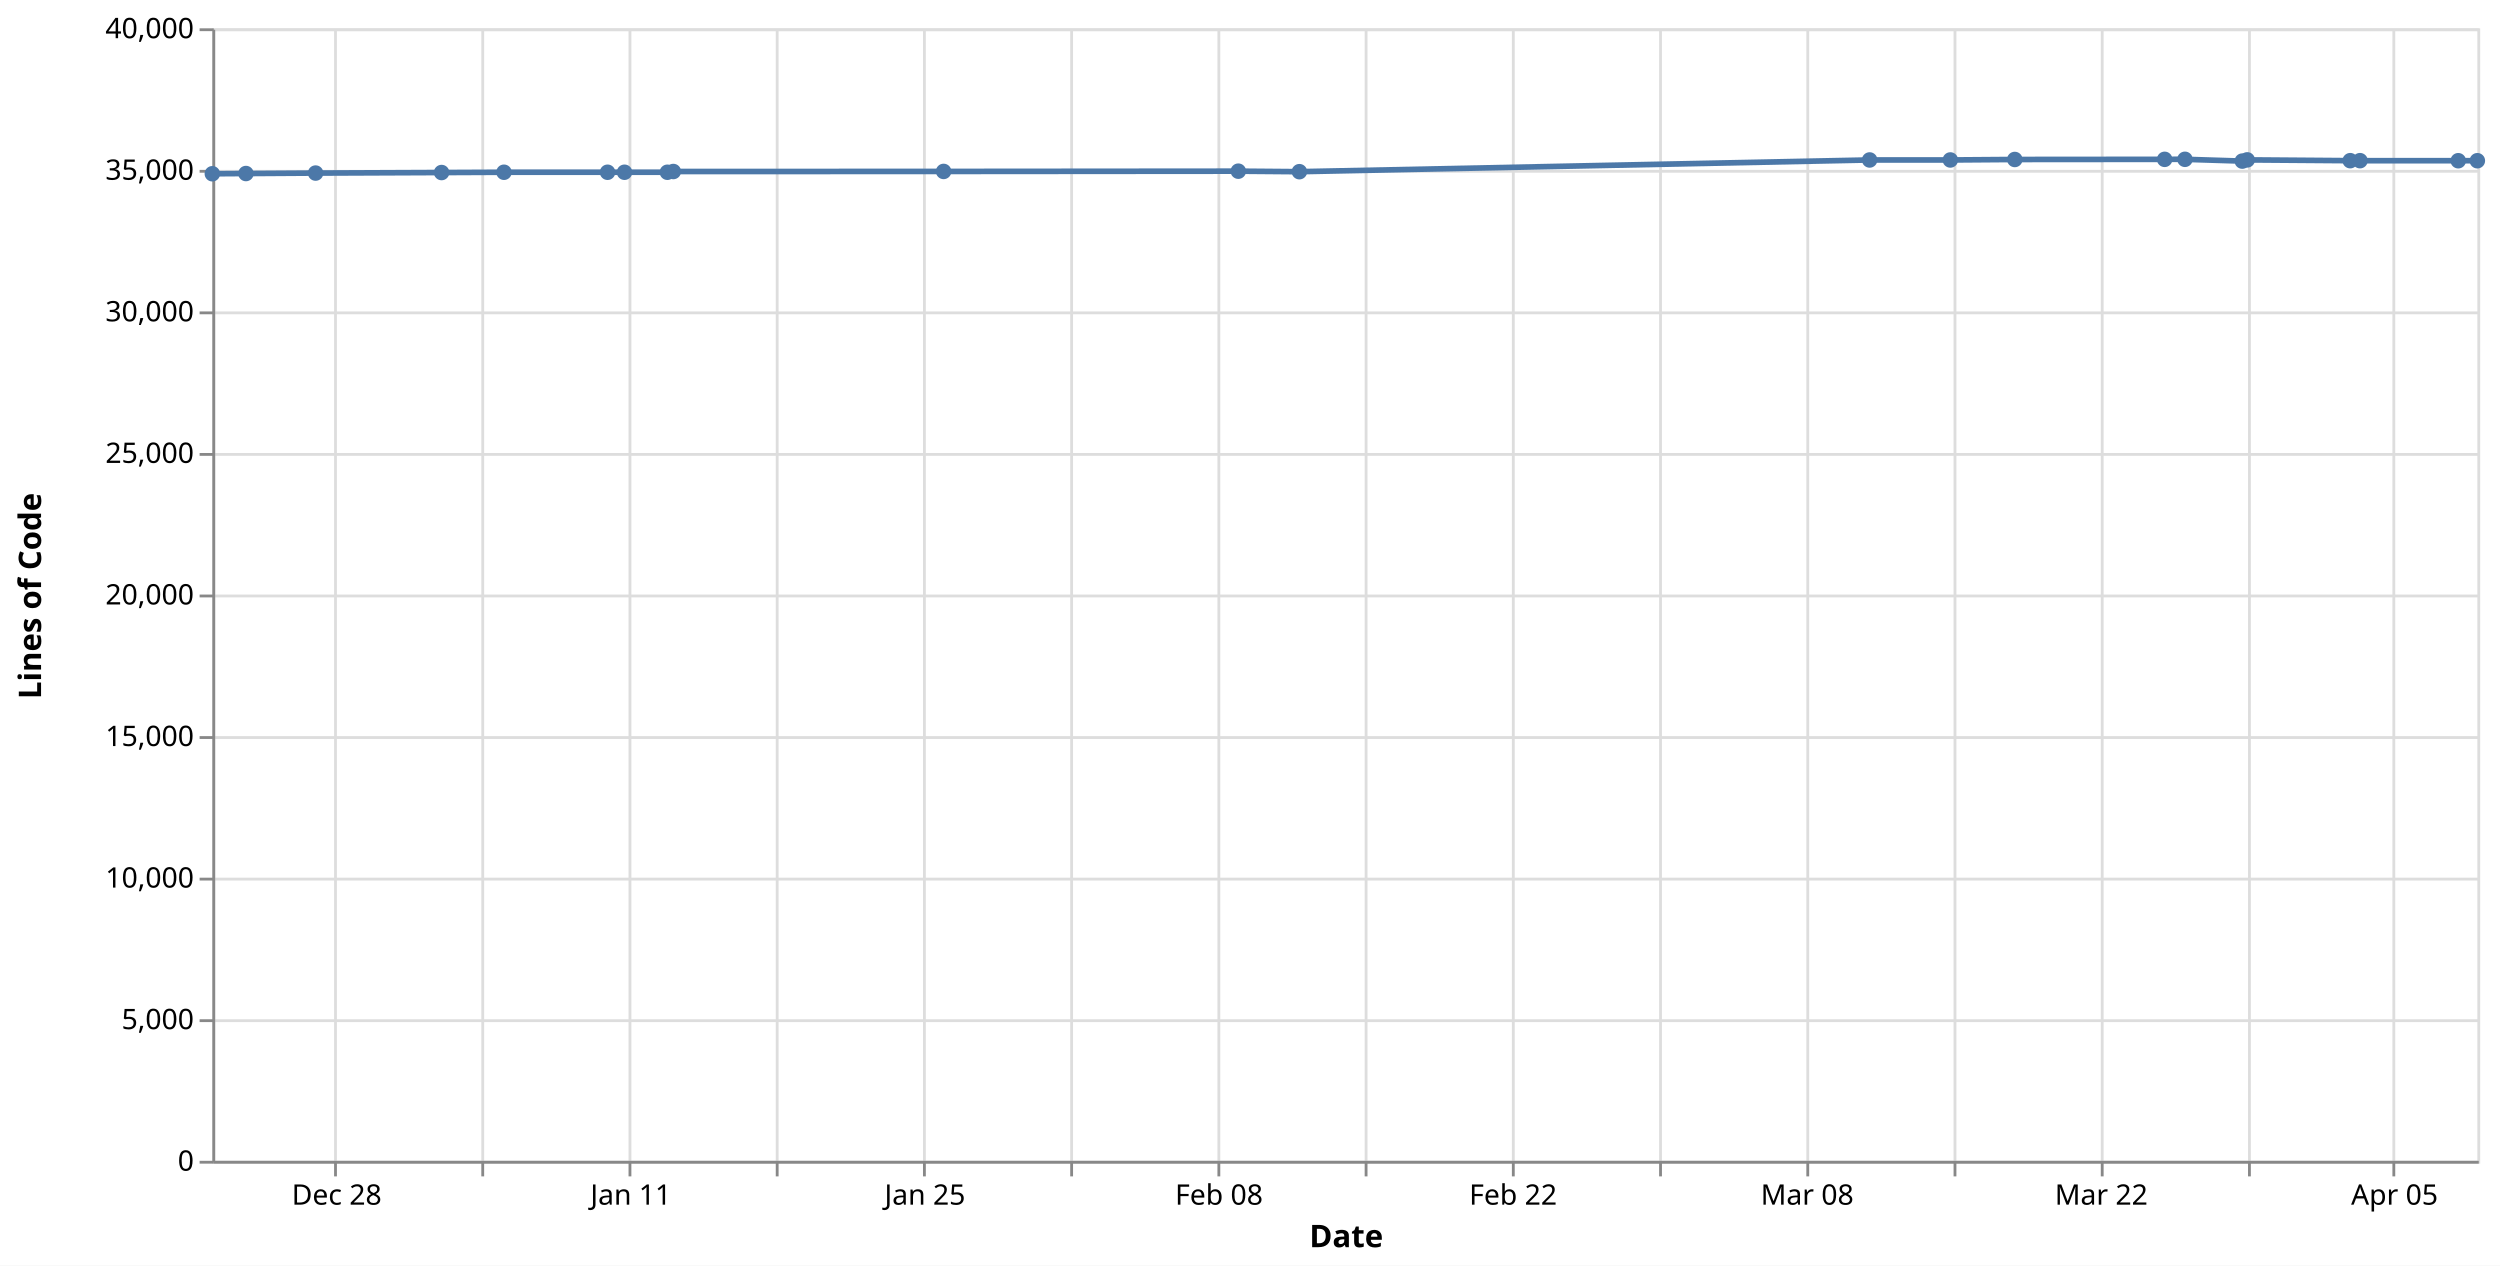
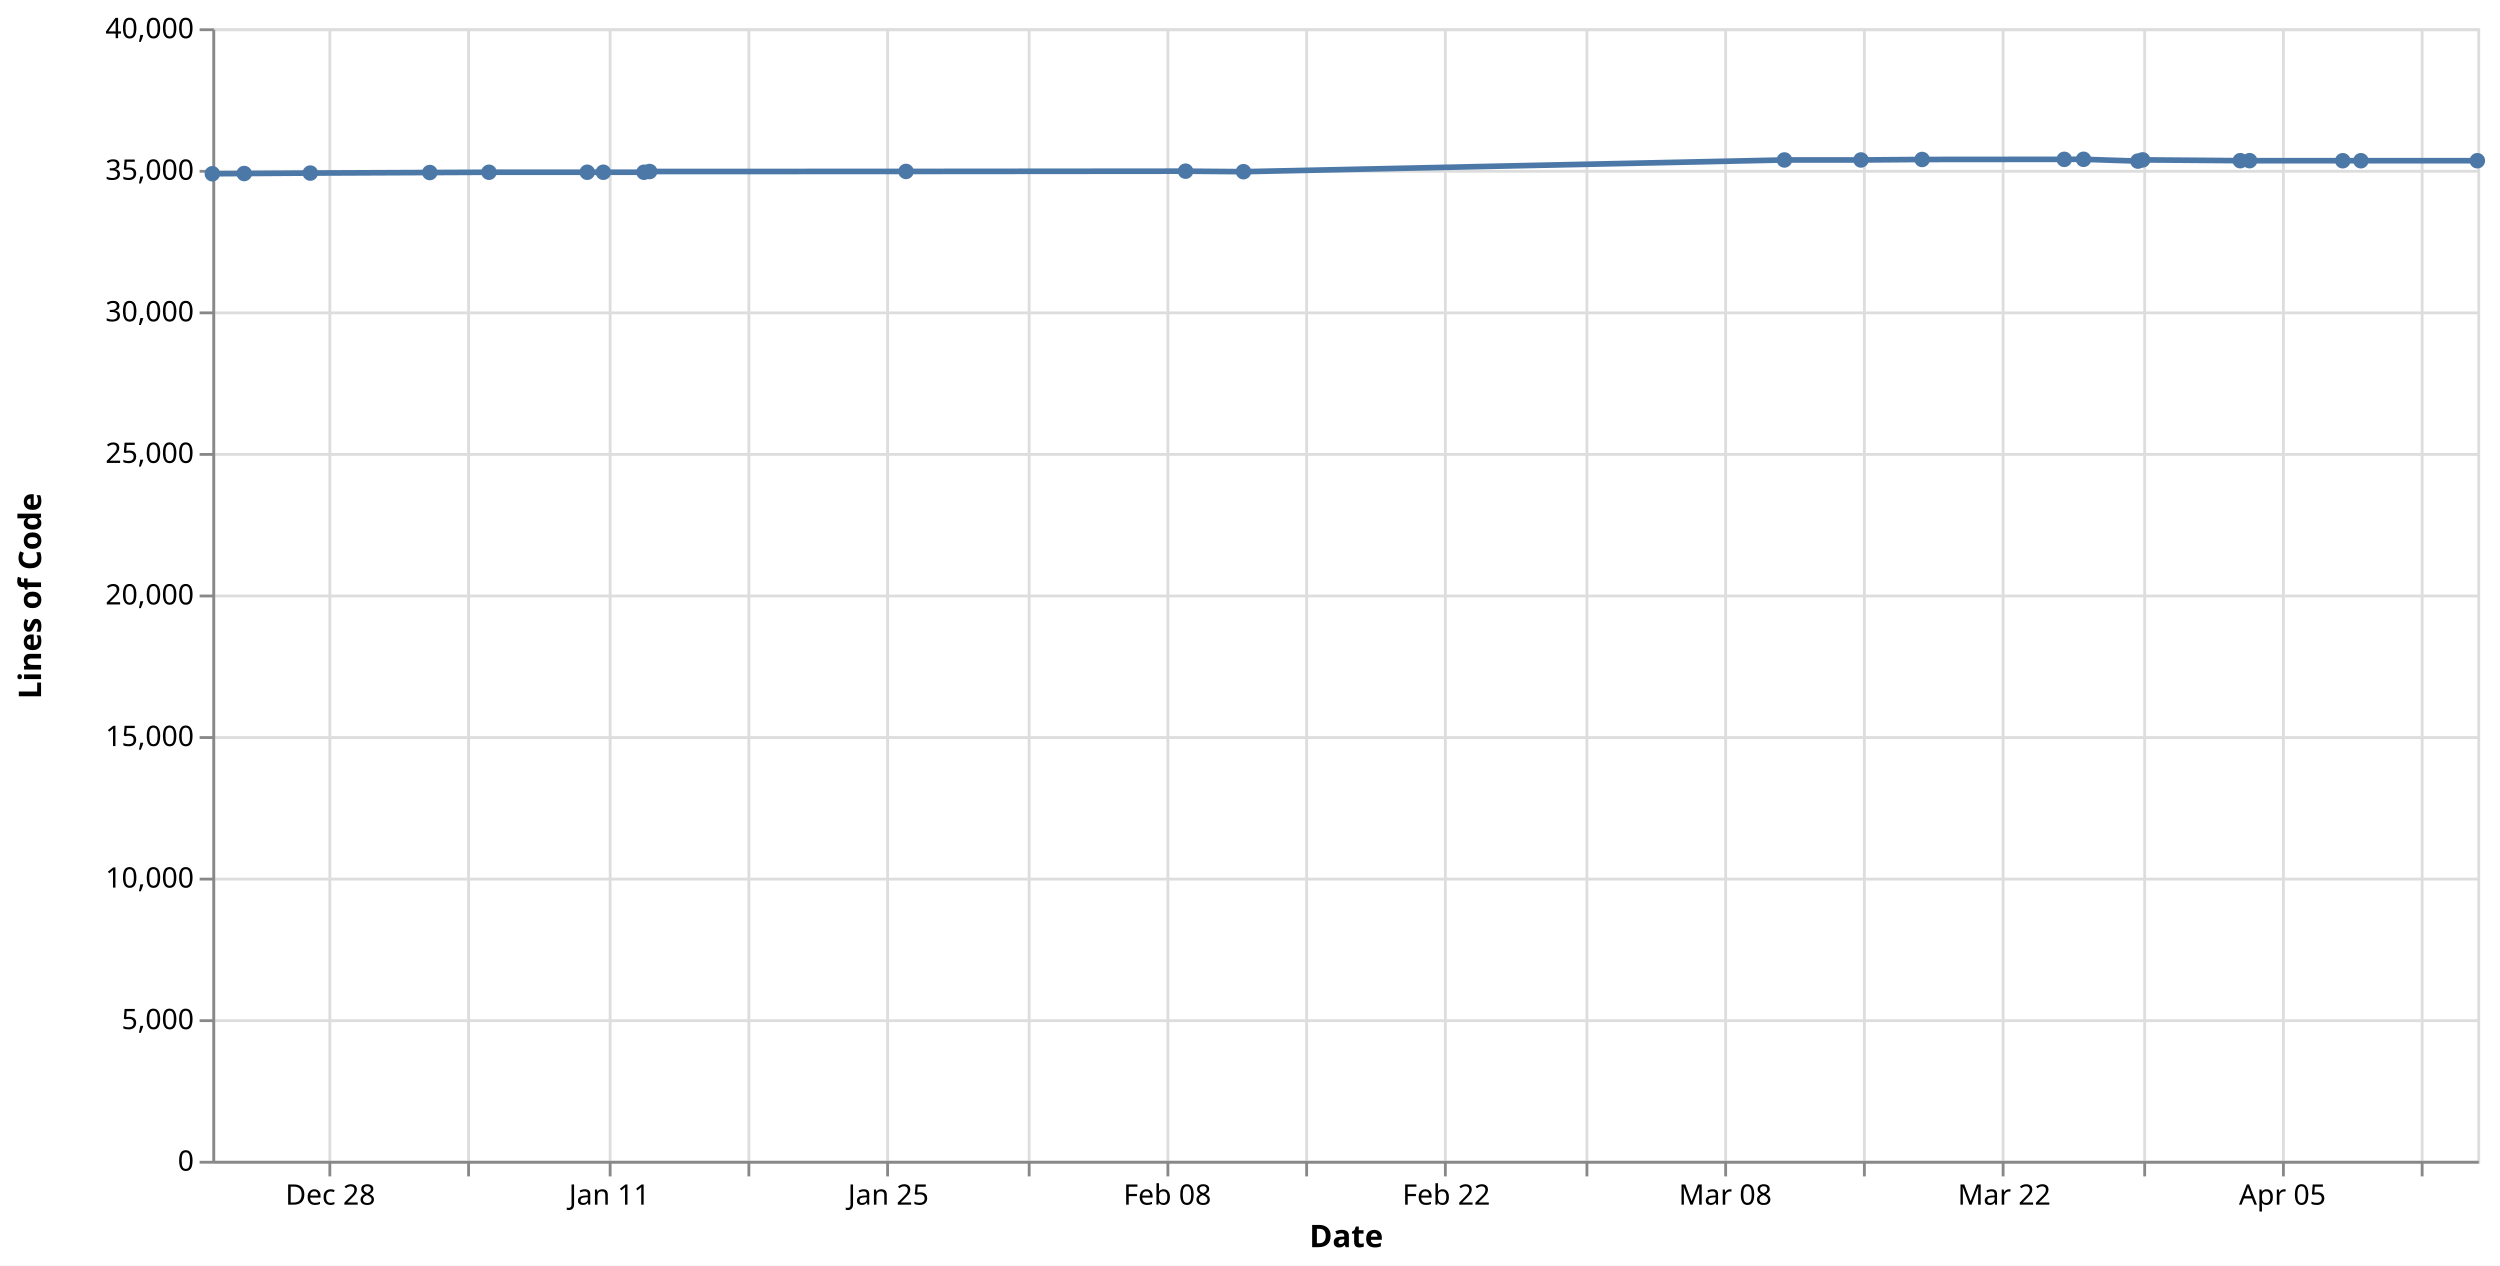
<svg xmlns="http://www.w3.org/2000/svg" version="1.1" class="marks" width="883" height="447" viewBox="0 0 883 447">
  <rect width="883" height="447" fill="white" />
  <g fill="none" stroke-miterlimit="10" transform="translate(75,10)">
    <g class="mark-group role-frame root" role="graphics-object" aria-roledescription="group mark container">
      <g transform="translate(0,0)">
        <path class="background" aria-hidden="true" d="M0.5,0.5h800v400h-800Z" stroke="#ddd" />
        <g>
          <g class="mark-group role-axis" aria-hidden="true">
            <g transform="translate(0.5,400.5)">
              <path class="background" aria-hidden="true" d="M0,0h0v0h0Z" pointer-events="none" />
              <g>
                <g class="mark-rule role-axis-grid" pointer-events="none">
-                   <line transform="translate(43,-400)" x2="0" y2="400" stroke="#ddd" stroke-width="1" opacity="1" />
-                   <line transform="translate(95,-400)" x2="0" y2="400" stroke="#ddd" stroke-width="1" opacity="1" />
-                   <line transform="translate(147,-400)" x2="0" y2="400" stroke="#ddd" stroke-width="1" opacity="1" />
-                   <line transform="translate(199,-400)" x2="0" y2="400" stroke="#ddd" stroke-width="1" opacity="1" />
-                   <line transform="translate(251,-400)" x2="0" y2="400" stroke="#ddd" stroke-width="1" opacity="1" />
-                   <line transform="translate(303,-400)" x2="0" y2="400" stroke="#ddd" stroke-width="1" opacity="1" />
-                   <line transform="translate(355,-400)" x2="0" y2="400" stroke="#ddd" stroke-width="1" opacity="1" />
-                   <line transform="translate(407,-400)" x2="0" y2="400" stroke="#ddd" stroke-width="1" opacity="1" />
-                   <line transform="translate(459,-400)" x2="0" y2="400" stroke="#ddd" stroke-width="1" opacity="1" />
-                   <line transform="translate(511,-400)" x2="0" y2="400" stroke="#ddd" stroke-width="1" opacity="1" />
-                   <line transform="translate(563,-400)" x2="0" y2="400" stroke="#ddd" stroke-width="1" opacity="1" />
-                   <line transform="translate(615,-400)" x2="0" y2="400" stroke="#ddd" stroke-width="1" opacity="1" />
-                   <line transform="translate(667,-400)" x2="0" y2="400" stroke="#ddd" stroke-width="1" opacity="1" />
-                   <line transform="translate(719,-400)" x2="0" y2="400" stroke="#ddd" stroke-width="1" opacity="1" />
-                   <line transform="translate(770,-400)" x2="0" y2="400" stroke="#ddd" stroke-width="1" opacity="1" />
+                   <line transform="translate(41,-400)" x2="0" y2="400" stroke="#ddd" stroke-width="1" opacity="1" />
+                   <line transform="translate(90,-400)" x2="0" y2="400" stroke="#ddd" stroke-width="1" opacity="1" />
+                   <line transform="translate(140,-400)" x2="0" y2="400" stroke="#ddd" stroke-width="1" opacity="1" />
+                   <line transform="translate(189,-400)" x2="0" y2="400" stroke="#ddd" stroke-width="1" opacity="1" />
+                   <line transform="translate(238,-400)" x2="0" y2="400" stroke="#ddd" stroke-width="1" opacity="1" />
+                   <line transform="translate(288,-400)" x2="0" y2="400" stroke="#ddd" stroke-width="1" opacity="1" />
+                   <line transform="translate(337,-400)" x2="0" y2="400" stroke="#ddd" stroke-width="1" opacity="1" />
+                   <line transform="translate(386,-400)" x2="0" y2="400" stroke="#ddd" stroke-width="1" opacity="1" />
+                   <line transform="translate(435,-400)" x2="0" y2="400" stroke="#ddd" stroke-width="1" opacity="1" />
+                   <line transform="translate(485,-400)" x2="0" y2="400" stroke="#ddd" stroke-width="1" opacity="1" />
+                   <line transform="translate(534,-400)" x2="0" y2="400" stroke="#ddd" stroke-width="1" opacity="1" />
+                   <line transform="translate(583,-400)" x2="0" y2="400" stroke="#ddd" stroke-width="1" opacity="1" />
+                   <line transform="translate(632,-400)" x2="0" y2="400" stroke="#ddd" stroke-width="1" opacity="1" />
+                   <line transform="translate(682,-400)" x2="0" y2="400" stroke="#ddd" stroke-width="1" opacity="1" />
+                   <line transform="translate(731,-400)" x2="0" y2="400" stroke="#ddd" stroke-width="1" opacity="1" />
+                   <line transform="translate(780,-400)" x2="0" y2="400" stroke="#ddd" stroke-width="1" opacity="1" />
                </g>
              </g>
              <path class="foreground" aria-hidden="true" d="" pointer-events="none" display="none" />
            </g>
          </g>
          <g class="mark-group role-axis" aria-hidden="true">
            <g transform="translate(0.5,0.5)">
              <path class="background" aria-hidden="true" d="M0,0h0v0h0Z" pointer-events="none" />
              <g>
                <g class="mark-rule role-axis-grid" pointer-events="none">
                  <line transform="translate(0,400)" x2="800" y2="0" stroke="#ddd" stroke-width="1" opacity="1" />
                  <line transform="translate(0,350)" x2="800" y2="0" stroke="#ddd" stroke-width="1" opacity="1" />
                  <line transform="translate(0,300)" x2="800" y2="0" stroke="#ddd" stroke-width="1" opacity="1" />
                  <line transform="translate(0,250)" x2="800" y2="0" stroke="#ddd" stroke-width="1" opacity="1" />
                  <line transform="translate(0,200)" x2="800" y2="0" stroke="#ddd" stroke-width="1" opacity="1" />
                  <line transform="translate(0,150)" x2="800" y2="0" stroke="#ddd" stroke-width="1" opacity="1" />
                  <line transform="translate(0,100)" x2="800" y2="0" stroke="#ddd" stroke-width="1" opacity="1" />
                  <line transform="translate(0,50)" x2="800" y2="0" stroke="#ddd" stroke-width="1" opacity="1" />
                  <line transform="translate(0,0)" x2="800" y2="0" stroke="#ddd" stroke-width="1" opacity="1" />
                </g>
              </g>
              <path class="foreground" aria-hidden="true" d="" pointer-events="none" display="none" />
            </g>
          </g>
-           <g class="mark-group role-axis" role="graphics-symbol" aria-roledescription="axis" aria-label="X-axis titled 'Date' for a time scale with values from Monday, 22 December 2025, 3:31:40 AM to Thursday, 09 April 2026, 12:12:41 AM">
+           <g class="mark-group role-axis" role="graphics-symbol" aria-roledescription="axis" aria-label="X-axis titled 'Date' for a time scale with values from Monday, 22 December 2025, 3:31:40 AM to Tuesday, 14 April 2026, 8:28:27 PM">
            <g transform="translate(0.5,400.5)">
              <path class="background" aria-hidden="true" d="M0,0h0v0h0Z" pointer-events="none" />
              <g>
                <g class="mark-rule role-axis-tick" pointer-events="none">
-                   <line transform="translate(43,0)" x2="0" y2="5" stroke="#888" stroke-width="1" opacity="1" />
-                   <line transform="translate(95,0)" x2="0" y2="5" stroke="#888" stroke-width="1" opacity="1" />
-                   <line transform="translate(147,0)" x2="0" y2="5" stroke="#888" stroke-width="1" opacity="1" />
-                   <line transform="translate(199,0)" x2="0" y2="5" stroke="#888" stroke-width="1" opacity="1" />
-                   <line transform="translate(251,0)" x2="0" y2="5" stroke="#888" stroke-width="1" opacity="1" />
-                   <line transform="translate(303,0)" x2="0" y2="5" stroke="#888" stroke-width="1" opacity="1" />
-                   <line transform="translate(355,0)" x2="0" y2="5" stroke="#888" stroke-width="1" opacity="1" />
-                   <line transform="translate(407,0)" x2="0" y2="5" stroke="#888" stroke-width="1" opacity="1" />
-                   <line transform="translate(459,0)" x2="0" y2="5" stroke="#888" stroke-width="1" opacity="1" />
-                   <line transform="translate(511,0)" x2="0" y2="5" stroke="#888" stroke-width="1" opacity="1" />
-                   <line transform="translate(563,0)" x2="0" y2="5" stroke="#888" stroke-width="1" opacity="1" />
-                   <line transform="translate(615,0)" x2="0" y2="5" stroke="#888" stroke-width="1" opacity="1" />
-                   <line transform="translate(667,0)" x2="0" y2="5" stroke="#888" stroke-width="1" opacity="1" />
-                   <line transform="translate(719,0)" x2="0" y2="5" stroke="#888" stroke-width="1" opacity="1" />
-                   <line transform="translate(770,0)" x2="0" y2="5" stroke="#888" stroke-width="1" opacity="1" />
+                   <line transform="translate(41,0)" x2="0" y2="5" stroke="#888" stroke-width="1" opacity="1" />
+                   <line transform="translate(90,0)" x2="0" y2="5" stroke="#888" stroke-width="1" opacity="1" />
+                   <line transform="translate(140,0)" x2="0" y2="5" stroke="#888" stroke-width="1" opacity="1" />
+                   <line transform="translate(189,0)" x2="0" y2="5" stroke="#888" stroke-width="1" opacity="1" />
+                   <line transform="translate(238,0)" x2="0" y2="5" stroke="#888" stroke-width="1" opacity="1" />
+                   <line transform="translate(288,0)" x2="0" y2="5" stroke="#888" stroke-width="1" opacity="1" />
+                   <line transform="translate(337,0)" x2="0" y2="5" stroke="#888" stroke-width="1" opacity="1" />
+                   <line transform="translate(386,0)" x2="0" y2="5" stroke="#888" stroke-width="1" opacity="1" />
+                   <line transform="translate(435,0)" x2="0" y2="5" stroke="#888" stroke-width="1" opacity="1" />
+                   <line transform="translate(485,0)" x2="0" y2="5" stroke="#888" stroke-width="1" opacity="1" />
+                   <line transform="translate(534,0)" x2="0" y2="5" stroke="#888" stroke-width="1" opacity="1" />
+                   <line transform="translate(583,0)" x2="0" y2="5" stroke="#888" stroke-width="1" opacity="1" />
+                   <line transform="translate(632,0)" x2="0" y2="5" stroke="#888" stroke-width="1" opacity="1" />
+                   <line transform="translate(682,0)" x2="0" y2="5" stroke="#888" stroke-width="1" opacity="1" />
+                   <line transform="translate(731,0)" x2="0" y2="5" stroke="#888" stroke-width="1" opacity="1" />
+                   <line transform="translate(780,0)" x2="0" y2="5" stroke="#888" stroke-width="1" opacity="1" />
                </g>
                <g class="mark-text role-axis-label" pointer-events="none">
-                   <text text-anchor="middle" transform="translate(43.42794,15)" font-family="sans-serif" font-size="10px" fill="#000" opacity="1">Dec 28</text>
-                   <text text-anchor="middle" transform="translate(95.36629,15)" font-family="sans-serif" font-size="10px" fill="#000" opacity="0">Jan 04</text>
-                   <text text-anchor="middle" transform="translate(147.3046,15)" font-family="sans-serif" font-size="10px" fill="#000" opacity="1">Jan 11</text>
-                   <text text-anchor="middle" transform="translate(199.243,15)" font-family="sans-serif" font-size="10px" fill="#000" opacity="0">Jan 18</text>
-                   <text text-anchor="middle" transform="translate(251.1813,15)" font-family="sans-serif" font-size="10px" fill="#000" opacity="1">Jan 25</text>
-                   <text text-anchor="middle" transform="translate(303.1197,15)" font-family="sans-serif" font-size="10px" fill="#000" opacity="0">February</text>
-                   <text text-anchor="middle" transform="translate(355.058,15)" font-family="sans-serif" font-size="10px" fill="#000" opacity="1">Feb 08</text>
-                   <text text-anchor="middle" transform="translate(406.9963,15)" font-family="sans-serif" font-size="10px" fill="#000" opacity="0">Feb 15</text>
-                   <text text-anchor="middle" transform="translate(458.9347,15)" font-family="sans-serif" font-size="10px" fill="#000" opacity="1">Feb 22</text>
-                   <text text-anchor="middle" transform="translate(510.873,15)" font-family="sans-serif" font-size="10px" fill="#000" opacity="0">March</text>
-                   <text text-anchor="middle" transform="translate(562.8114,15)" font-family="sans-serif" font-size="10px" fill="#000" opacity="1">Mar 08</text>
-                   <text text-anchor="middle" transform="translate(614.7497,15)" font-family="sans-serif" font-size="10px" fill="#000" opacity="0">Mar 15</text>
-                   <text text-anchor="middle" transform="translate(666.6881,15)" font-family="sans-serif" font-size="10px" fill="#000" opacity="1">Mar 22</text>
-                   <text text-anchor="middle" transform="translate(718.6264,15)" font-family="sans-serif" font-size="10px" fill="#000" opacity="0">Mar 29</text>
-                   <text text-anchor="middle" transform="translate(770.2556,15)" font-family="sans-serif" font-size="10px" fill="#000" opacity="1">Apr 05</text>
+                   <text text-anchor="middle" transform="translate(41.19501,15)" font-family="sans-serif" font-size="10px" fill="#000" opacity="1">Dec 28</text>
+                   <text text-anchor="middle" transform="translate(90.46284,15)" font-family="sans-serif" font-size="10px" fill="#000" opacity="0">Jan 04</text>
+                   <text text-anchor="middle" transform="translate(139.7307,15)" font-family="sans-serif" font-size="10px" fill="#000" opacity="1">Jan 11</text>
+                   <text text-anchor="middle" transform="translate(188.9985,15)" font-family="sans-serif" font-size="10px" fill="#000" opacity="0">Jan 18</text>
+                   <text text-anchor="middle" transform="translate(238.2663,15)" font-family="sans-serif" font-size="10px" fill="#000" opacity="1">Jan 25</text>
+                   <text text-anchor="middle" transform="translate(287.5342,15)" font-family="sans-serif" font-size="10px" fill="#000" opacity="0">February</text>
+                   <text text-anchor="middle" transform="translate(336.802,15)" font-family="sans-serif" font-size="10px" fill="#000" opacity="1">Feb 08</text>
+                   <text text-anchor="middle" transform="translate(386.0698,15)" font-family="sans-serif" font-size="10px" fill="#000" opacity="0">Feb 15</text>
+                   <text text-anchor="middle" transform="translate(435.3377,15)" font-family="sans-serif" font-size="10px" fill="#000" opacity="1">Feb 22</text>
+                   <text text-anchor="middle" transform="translate(484.6055,15)" font-family="sans-serif" font-size="10px" fill="#000" opacity="0">March</text>
+                   <text text-anchor="middle" transform="translate(533.8733,15)" font-family="sans-serif" font-size="10px" fill="#000" opacity="1">Mar 08</text>
+                   <text text-anchor="middle" transform="translate(583.1411,15)" font-family="sans-serif" font-size="10px" fill="#000" opacity="0">Mar 15</text>
+                   <text text-anchor="middle" transform="translate(632.409,15)" font-family="sans-serif" font-size="10px" fill="#000" opacity="1">Mar 22</text>
+                   <text text-anchor="middle" transform="translate(681.6768,15)" font-family="sans-serif" font-size="10px" fill="#000" opacity="0">Mar 29</text>
+                   <text text-anchor="middle" transform="translate(730.6514,15)" font-family="sans-serif" font-size="10px" fill="#000" opacity="1">Apr 05</text>
+                   <text text-anchor="middle" transform="translate(779.9192,15)" font-family="sans-serif" font-size="10px" fill="#000" opacity="0">Apr 12</text>
                </g>
                <g class="mark-rule role-axis-domain" pointer-events="none">
                  <line transform="translate(0,0)" x2="800" y2="0" stroke="#888" stroke-width="1" opacity="1" />
                </g>
                <g class="mark-text role-axis-title" pointer-events="none">
                  <text text-anchor="middle" transform="translate(400,30)" font-family="sans-serif" font-size="11px" font-weight="bold" fill="#000" opacity="1">Date</text>
                </g>
              </g>
              <path class="foreground" aria-hidden="true" d="" pointer-events="none" display="none" />
            </g>
          </g>
          <g class="mark-group role-axis" role="graphics-symbol" aria-roledescription="axis" aria-label="Y-axis titled 'Lines of Code' for a linear scale with values from 0 to 40,000">
            <g transform="translate(0.5,0.5)">
              <path class="background" aria-hidden="true" d="M0,0h0v0h0Z" pointer-events="none" />
              <g>
                <g class="mark-rule role-axis-tick" pointer-events="none">
                  <line transform="translate(0,400)" x2="-5" y2="0" stroke="#888" stroke-width="1" opacity="1" />
                  <line transform="translate(0,350)" x2="-5" y2="0" stroke="#888" stroke-width="1" opacity="1" />
                  <line transform="translate(0,300)" x2="-5" y2="0" stroke="#888" stroke-width="1" opacity="1" />
                  <line transform="translate(0,250)" x2="-5" y2="0" stroke="#888" stroke-width="1" opacity="1" />
                  <line transform="translate(0,200)" x2="-5" y2="0" stroke="#888" stroke-width="1" opacity="1" />
                  <line transform="translate(0,150)" x2="-5" y2="0" stroke="#888" stroke-width="1" opacity="1" />
                  <line transform="translate(0,100)" x2="-5" y2="0" stroke="#888" stroke-width="1" opacity="1" />
                  <line transform="translate(0,50)" x2="-5" y2="0" stroke="#888" stroke-width="1" opacity="1" />
                  <line transform="translate(0,0)" x2="-5" y2="0" stroke="#888" stroke-width="1" opacity="1" />
                </g>
                <g class="mark-text role-axis-label" pointer-events="none">
                  <text text-anchor="end" transform="translate(-7,403)" font-family="sans-serif" font-size="10px" fill="#000" opacity="1">0</text>
                  <text text-anchor="end" transform="translate(-7,353)" font-family="sans-serif" font-size="10px" fill="#000" opacity="1">5,000</text>
                  <text text-anchor="end" transform="translate(-7,303)" font-family="sans-serif" font-size="10px" fill="#000" opacity="1">10,000</text>
                  <text text-anchor="end" transform="translate(-7,253)" font-family="sans-serif" font-size="10px" fill="#000" opacity="1">15,000</text>
                  <text text-anchor="end" transform="translate(-7,203)" font-family="sans-serif" font-size="10px" fill="#000" opacity="1">20,000</text>
                  <text text-anchor="end" transform="translate(-7,153)" font-family="sans-serif" font-size="10px" fill="#000" opacity="1">25,000</text>
                  <text text-anchor="end" transform="translate(-7,103)" font-family="sans-serif" font-size="10px" fill="#000" opacity="1">30,000</text>
                  <text text-anchor="end" transform="translate(-7,53)" font-family="sans-serif" font-size="10px" fill="#000" opacity="1">35,000</text>
                  <text text-anchor="end" transform="translate(-7,3)" font-family="sans-serif" font-size="10px" fill="#000" opacity="1">40,000</text>
                </g>
                <g class="mark-rule role-axis-domain" pointer-events="none">
                  <line transform="translate(0,400)" x2="0" y2="-400" stroke="#888" stroke-width="1" opacity="1" />
                </g>
                <g class="mark-text role-axis-title" pointer-events="none">
                  <text text-anchor="middle" transform="translate(-59,200) rotate(-90) translate(0,-2)" font-family="sans-serif" font-size="11px" font-weight="bold" fill="#000" opacity="1">Lines of Code</text>
                </g>
              </g>
              <path class="foreground" aria-hidden="true" d="" pointer-events="none" display="none" />
            </g>
          </g>
          <g class="mark-line role-mark layer_0_marks" role="graphics-object" aria-roledescription="line mark container">
-             <path aria-label="Date: Dec 22, 2025; Lines of Code: 34863; Version: v2.0.2; LinesOfCode: 34863; Timestamp: Dec 22, 2025" role="graphics-symbol" aria-roledescription="line mark" d="M0,51.37L11.866,51.29L36.47,51.13L80.969,50.94L103.006,50.84L139.593,50.84L145.58,50.84L160.726,50.84L162.816,50.58L258.287,50.55L362.371,50.46L383.946,50.64L585.356,46.5L613.86,46.5L636.624,46.33L689.556,46.28L696.726,46.27L716.978,46.9L718.72,46.47L755.098,46.75L758.552,46.75L793.255,46.77L800,46.77" stroke="#4c78a8" stroke-width="2" />
+             <path aria-label="Date: Dec 22, 2025; Lines of Code: 34863; Version: v2.0.2; LinesOfCode: 34863; Timestamp: Dec 22, 2025" role="graphics-symbol" aria-roledescription="line mark" d="M0,51.37L11.256,51.29L34.595,51.13L76.806,50.94L97.709,50.84L132.415,50.84L138.095,50.84L152.462,50.84L154.445,50.58L245.007,50.55L343.739,50.46L364.205,50.64L555.259,46.5L582.297,46.5L603.89,46.33L654.101,46.28L660.903,46.27L680.113,46.9L681.766,46.47L716.273,46.75L719.55,46.75L752.468,46.77L758.866,46.77L800,46.77" stroke="#4c78a8" stroke-width="2" />
          </g>
          <g class="mark-symbol role-mark layer_1_marks" role="graphics-object" aria-roledescription="symbol mark container">
            <path aria-label="Date: Dec 22, 2025; Lines of Code: 34863; Version: v2.0.2; LinesOfCode: 34863; Timestamp: Dec 22, 2025" role="graphics-symbol" aria-roledescription="point" transform="translate(0,51.37)" d="M2.739,0A2.739,2.739,0,1,1,-2.739,0A2.739,2.739,0,1,1,2.739,0" fill="#4c78a8" stroke-width="2" opacity="1" />
-             <path aria-label="Date: Dec 23, 2025; Lines of Code: 34871; Version: v2.0.3; LinesOfCode: 34871; Timestamp: Dec 23, 2025" role="graphics-symbol" aria-roledescription="point" transform="translate(11.86578,51.29)" d="M2.739,0A2.739,2.739,0,1,1,-2.739,0A2.739,2.739,0,1,1,2.739,0" fill="#4c78a8" stroke-width="2" opacity="1" />
-             <path aria-label="Date: Dec 27, 2025; Lines of Code: 34887; Version: v2.0.4; LinesOfCode: 34887; Timestamp: Dec 27, 2025" role="graphics-symbol" aria-roledescription="point" transform="translate(36.46977,51.13)" d="M2.739,0A2.739,2.739,0,1,1,-2.739,0A2.739,2.739,0,1,1,2.739,0" fill="#4c78a8" stroke-width="2" opacity="1" />
-             <path aria-label="Date: Jan 02, 2026; Lines of Code: 34906; Version: v2.0.5; LinesOfCode: 34906; Timestamp: Jan 02, 2026" role="graphics-symbol" aria-roledescription="point" transform="translate(80.96885,50.94)" d="M2.739,0A2.739,2.739,0,1,1,-2.739,0A2.739,2.739,0,1,1,2.739,0" fill="#4c78a8" stroke-width="2" opacity="1" />
-             <path aria-label="Date: Jan 05, 2026; Lines of Code: 34916; Version: v2.0.6; LinesOfCode: 34916; Timestamp: Jan 05, 2026" role="graphics-symbol" aria-roledescription="point" transform="translate(103.0056,50.84)" d="M2.739,0A2.739,2.739,0,1,1,-2.739,0A2.739,2.739,0,1,1,2.739,0" fill="#4c78a8" stroke-width="2" opacity="1" />
-             <path aria-label="Date: Jan 09, 2026; Lines of Code: 34916; Version: v3.0.0; LinesOfCode: 34916; Timestamp: Jan 09, 2026" role="graphics-symbol" aria-roledescription="point" transform="translate(139.5928,50.84)" d="M2.739,0A2.739,2.739,0,1,1,-2.739,0A2.739,2.739,0,1,1,2.739,0" fill="#4c78a8" stroke-width="2" opacity="1" />
-             <path aria-label="Date: Jan 10, 2026; Lines of Code: 34916; Version: v3.0.1; LinesOfCode: 34916; Timestamp: Jan 10, 2026" role="graphics-symbol" aria-roledescription="point" transform="translate(145.5805,50.84)" d="M2.739,0A2.739,2.739,0,1,1,-2.739,0A2.739,2.739,0,1,1,2.739,0" fill="#4c78a8" stroke-width="2" opacity="1" />
-             <path aria-label="Date: Jan 12, 2026; Lines of Code: 34916; Version: v3.0.2; LinesOfCode: 34916; Timestamp: Jan 12, 2026" role="graphics-symbol" aria-roledescription="point" transform="translate(160.7264,50.84)" d="M2.739,0A2.739,2.739,0,1,1,-2.739,0A2.739,2.739,0,1,1,2.739,0" fill="#4c78a8" stroke-width="2" opacity="1" />
-             <path aria-label="Date: Jan 13, 2026; Lines of Code: 34942; Version: v3.0.3; LinesOfCode: 34942; Timestamp: Jan 13, 2026" role="graphics-symbol" aria-roledescription="point" transform="translate(162.8161,50.58)" d="M2.739,0A2.739,2.739,0,1,1,-2.739,0A2.739,2.739,0,1,1,2.739,0" fill="#4c78a8" stroke-width="2" opacity="1" />
-             <path aria-label="Date: Jan 25, 2026; Lines of Code: 34945; Version: v3.0.4; LinesOfCode: 34945; Timestamp: Jan 25, 2026" role="graphics-symbol" aria-roledescription="point" transform="translate(258.2869,50.55)" d="M2.739,0A2.739,2.739,0,1,1,-2.739,0A2.739,2.739,0,1,1,2.739,0" fill="#4c78a8" stroke-width="2" opacity="1" />
-             <path aria-label="Date: Feb 08, 2026; Lines of Code: 34954; Version: v3.0.5; LinesOfCode: 34954; Timestamp: Feb 08, 2026" role="graphics-symbol" aria-roledescription="point" transform="translate(362.3711,50.46)" d="M2.739,0A2.739,2.739,0,1,1,-2.739,0A2.739,2.739,0,1,1,2.739,0" fill="#4c78a8" stroke-width="2" opacity="1" />
-             <path aria-label="Date: Feb 11, 2026; Lines of Code: 34936; Version: v3.0.6; LinesOfCode: 34936; Timestamp: Feb 11, 2026" role="graphics-symbol" aria-roledescription="point" transform="translate(383.946,50.64)" d="M2.739,0A2.739,2.739,0,1,1,-2.739,0A2.739,2.739,0,1,1,2.739,0" fill="#4c78a8" stroke-width="2" opacity="1" />
-             <path aria-label="Date: Mar 11, 2026; Lines of Code: 35350; Version: v3.0.7; LinesOfCode: 35350; Timestamp: Mar 11, 2026" role="graphics-symbol" aria-roledescription="point" transform="translate(585.3561,46.5)" d="M2.739,0A2.739,2.739,0,1,1,-2.739,0A2.739,2.739,0,1,1,2.739,0" fill="#4c78a8" stroke-width="2" opacity="1" />
-             <path aria-label="Date: Mar 14, 2026; Lines of Code: 35350; Version: v3.0.8; LinesOfCode: 35350; Timestamp: Mar 14, 2026" role="graphics-symbol" aria-roledescription="point" transform="translate(613.8598,46.5)" d="M2.739,0A2.739,2.739,0,1,1,-2.739,0A2.739,2.739,0,1,1,2.739,0" fill="#4c78a8" stroke-width="2" opacity="1" />
-             <path aria-label="Date: Mar 17, 2026; Lines of Code: 35367; Version: v3.0.9; LinesOfCode: 35367; Timestamp: Mar 17, 2026" role="graphics-symbol" aria-roledescription="point" transform="translate(636.6236,46.33)" d="M2.739,0A2.739,2.739,0,1,1,-2.739,0A2.739,2.739,0,1,1,2.739,0" fill="#4c78a8" stroke-width="2" opacity="1" />
-             <path aria-label="Date: Mar 25, 2026; Lines of Code: 35372; Version: v3.0.10; LinesOfCode: 35372; Timestamp: Mar 25, 2026" role="graphics-symbol" aria-roledescription="point" transform="translate(689.5564,46.28)" d="M2.739,0A2.739,2.739,0,1,1,-2.739,0A2.739,2.739,0,1,1,2.739,0" fill="#4c78a8" stroke-width="2" opacity="1" />
-             <path aria-label="Date: Mar 26, 2026; Lines of Code: 35373; Version: v3.0.11; LinesOfCode: 35373; Timestamp: Mar 26, 2026" role="graphics-symbol" aria-roledescription="point" transform="translate(696.7264,46.27)" d="M2.739,0A2.739,2.739,0,1,1,-2.739,0A2.739,2.739,0,1,1,2.739,0" fill="#4c78a8" stroke-width="2" opacity="1" />
-             <path aria-label="Date: Mar 28, 2026; Lines of Code: 35310; Version: v3.0.13; LinesOfCode: 35310; Timestamp: Mar 28, 2026" role="graphics-symbol" aria-roledescription="point" transform="translate(716.9782,46.9)" d="M2.739,0A2.739,2.739,0,1,1,-2.739,0A2.739,2.739,0,1,1,2.739,0" fill="#4c78a8" stroke-width="2" opacity="1" />
-             <path aria-label="Date: Mar 29, 2026; Lines of Code: 35353; Version: v3.0.14; LinesOfCode: 35353; Timestamp: Mar 29, 2026" role="graphics-symbol" aria-roledescription="point" transform="translate(718.72,46.47)" d="M2.739,0A2.739,2.739,0,1,1,-2.739,0A2.739,2.739,0,1,1,2.739,0" fill="#4c78a8" stroke-width="2" opacity="1" />
-             <path aria-label="Date: Apr 02, 2026; Lines of Code: 35325; Version: v3.0.15; LinesOfCode: 35325; Timestamp: Apr 02, 2026" role="graphics-symbol" aria-roledescription="point" transform="translate(755.0982,46.75)" d="M2.739,0A2.739,2.739,0,1,1,-2.739,0A2.739,2.739,0,1,1,2.739,0" fill="#4c78a8" stroke-width="2" opacity="1" />
-             <path aria-label="Date: Apr 03, 2026; Lines of Code: 35325; Version: v3.0.16; LinesOfCode: 35325; Timestamp: Apr 03, 2026" role="graphics-symbol" aria-roledescription="point" transform="translate(758.5521,46.75)" d="M2.739,0A2.739,2.739,0,1,1,-2.739,0A2.739,2.739,0,1,1,2.739,0" fill="#4c78a8" stroke-width="2" opacity="1" />
-             <path aria-label="Date: Apr 08, 2026; Lines of Code: 35323; Version: v3.0.17; LinesOfCode: 35323; Timestamp: Apr 08, 2026" role="graphics-symbol" aria-roledescription="point" transform="translate(793.2545,46.77)" d="M2.739,0A2.739,2.739,0,1,1,-2.739,0A2.739,2.739,0,1,1,2.739,0" fill="#4c78a8" stroke-width="2" opacity="1" />
-             <path aria-label="Date: Apr 09, 2026; Lines of Code: 35323; Version: v3.0.18; LinesOfCode: 35323; Timestamp: Apr 09, 2026" role="graphics-symbol" aria-roledescription="point" transform="translate(800,46.77)" d="M2.739,0A2.739,2.739,0,1,1,-2.739,0A2.739,2.739,0,1,1,2.739,0" fill="#4c78a8" stroke-width="2" opacity="1" />
+             <path aria-label="Date: Dec 23, 2025; Lines of Code: 34871; Version: v2.0.3; LinesOfCode: 34871; Timestamp: Dec 23, 2025" role="graphics-symbol" aria-roledescription="point" transform="translate(11.25568,51.29)" d="M2.739,0A2.739,2.739,0,1,1,-2.739,0A2.739,2.739,0,1,1,2.739,0" fill="#4c78a8" stroke-width="2" opacity="1" />
+             <path aria-label="Date: Dec 27, 2025; Lines of Code: 34887; Version: v2.0.4; LinesOfCode: 34887; Timestamp: Dec 27, 2025" role="graphics-symbol" aria-roledescription="point" transform="translate(34.5946,51.13)" d="M2.739,0A2.739,2.739,0,1,1,-2.739,0A2.739,2.739,0,1,1,2.739,0" fill="#4c78a8" stroke-width="2" opacity="1" />
+             <path aria-label="Date: Jan 02, 2026; Lines of Code: 34906; Version: v2.0.5; LinesOfCode: 34906; Timestamp: Jan 02, 2026" role="graphics-symbol" aria-roledescription="point" transform="translate(76.80568,50.94)" d="M2.739,0A2.739,2.739,0,1,1,-2.739,0A2.739,2.739,0,1,1,2.739,0" fill="#4c78a8" stroke-width="2" opacity="1" />
+             <path aria-label="Date: Jan 05, 2026; Lines of Code: 34916; Version: v2.0.6; LinesOfCode: 34916; Timestamp: Jan 05, 2026" role="graphics-symbol" aria-roledescription="point" transform="translate(97.70932,50.84)" d="M2.739,0A2.739,2.739,0,1,1,-2.739,0A2.739,2.739,0,1,1,2.739,0" fill="#4c78a8" stroke-width="2" opacity="1" />
+             <path aria-label="Date: Jan 09, 2026; Lines of Code: 34916; Version: v3.0.0; LinesOfCode: 34916; Timestamp: Jan 09, 2026" role="graphics-symbol" aria-roledescription="point" transform="translate(132.4154,50.84)" d="M2.739,0A2.739,2.739,0,1,1,-2.739,0A2.739,2.739,0,1,1,2.739,0" fill="#4c78a8" stroke-width="2" opacity="1" />
+             <path aria-label="Date: Jan 10, 2026; Lines of Code: 34916; Version: v3.0.1; LinesOfCode: 34916; Timestamp: Jan 10, 2026" role="graphics-symbol" aria-roledescription="point" transform="translate(138.0952,50.84)" d="M2.739,0A2.739,2.739,0,1,1,-2.739,0A2.739,2.739,0,1,1,2.739,0" fill="#4c78a8" stroke-width="2" opacity="1" />
+             <path aria-label="Date: Jan 12, 2026; Lines of Code: 34916; Version: v3.0.2; LinesOfCode: 34916; Timestamp: Jan 12, 2026" role="graphics-symbol" aria-roledescription="point" transform="translate(152.4623,50.84)" d="M2.739,0A2.739,2.739,0,1,1,-2.739,0A2.739,2.739,0,1,1,2.739,0" fill="#4c78a8" stroke-width="2" opacity="1" />
+             <path aria-label="Date: Jan 13, 2026; Lines of Code: 34942; Version: v3.0.3; LinesOfCode: 34942; Timestamp: Jan 13, 2026" role="graphics-symbol" aria-roledescription="point" transform="translate(154.4446,50.58)" d="M2.739,0A2.739,2.739,0,1,1,-2.739,0A2.739,2.739,0,1,1,2.739,0" fill="#4c78a8" stroke-width="2" opacity="1" />
+             <path aria-label="Date: Jan 25, 2026; Lines of Code: 34945; Version: v3.0.4; LinesOfCode: 34945; Timestamp: Jan 25, 2026" role="graphics-symbol" aria-roledescription="point" transform="translate(245.0065,50.55)" d="M2.739,0A2.739,2.739,0,1,1,-2.739,0A2.739,2.739,0,1,1,2.739,0" fill="#4c78a8" stroke-width="2" opacity="1" />
+             <path aria-label="Date: Feb 08, 2026; Lines of Code: 34954; Version: v3.0.5; LinesOfCode: 34954; Timestamp: Feb 08, 2026" role="graphics-symbol" aria-roledescription="point" transform="translate(343.7391,50.46)" d="M2.739,0A2.739,2.739,0,1,1,-2.739,0A2.739,2.739,0,1,1,2.739,0" fill="#4c78a8" stroke-width="2" opacity="1" />
+             <path aria-label="Date: Feb 11, 2026; Lines of Code: 34936; Version: v3.0.6; LinesOfCode: 34936; Timestamp: Feb 11, 2026" role="graphics-symbol" aria-roledescription="point" transform="translate(364.2046,50.64)" d="M2.739,0A2.739,2.739,0,1,1,-2.739,0A2.739,2.739,0,1,1,2.739,0" fill="#4c78a8" stroke-width="2" opacity="1" />
+             <path aria-label="Date: Mar 11, 2026; Lines of Code: 35350; Version: v3.0.7; LinesOfCode: 35350; Timestamp: Mar 11, 2026" role="graphics-symbol" aria-roledescription="point" transform="translate(555.2589,46.5)" d="M2.739,0A2.739,2.739,0,1,1,-2.739,0A2.739,2.739,0,1,1,2.739,0" fill="#4c78a8" stroke-width="2" opacity="1" />
+             <path aria-label="Date: Mar 14, 2026; Lines of Code: 35350; Version: v3.0.8; LinesOfCode: 35350; Timestamp: Mar 14, 2026" role="graphics-symbol" aria-roledescription="point" transform="translate(582.297,46.5)" d="M2.739,0A2.739,2.739,0,1,1,-2.739,0A2.739,2.739,0,1,1,2.739,0" fill="#4c78a8" stroke-width="2" opacity="1" />
+             <path aria-label="Date: Mar 17, 2026; Lines of Code: 35367; Version: v3.0.9; LinesOfCode: 35367; Timestamp: Mar 17, 2026" role="graphics-symbol" aria-roledescription="point" transform="translate(603.8903,46.33)" d="M2.739,0A2.739,2.739,0,1,1,-2.739,0A2.739,2.739,0,1,1,2.739,0" fill="#4c78a8" stroke-width="2" opacity="1" />
+             <path aria-label="Date: Mar 25, 2026; Lines of Code: 35372; Version: v3.0.10; LinesOfCode: 35372; Timestamp: Mar 25, 2026" role="graphics-symbol" aria-roledescription="point" transform="translate(654.1015,46.28)" d="M2.739,0A2.739,2.739,0,1,1,-2.739,0A2.739,2.739,0,1,1,2.739,0" fill="#4c78a8" stroke-width="2" opacity="1" />
+             <path aria-label="Date: Mar 26, 2026; Lines of Code: 35373; Version: v3.0.11; LinesOfCode: 35373; Timestamp: Mar 26, 2026" role="graphics-symbol" aria-roledescription="point" transform="translate(660.9029,46.27)" d="M2.739,0A2.739,2.739,0,1,1,-2.739,0A2.739,2.739,0,1,1,2.739,0" fill="#4c78a8" stroke-width="2" opacity="1" />
+             <path aria-label="Date: Mar 28, 2026; Lines of Code: 35310; Version: v3.0.13; LinesOfCode: 35310; Timestamp: Mar 28, 2026" role="graphics-symbol" aria-roledescription="point" transform="translate(680.1133,46.9)" d="M2.739,0A2.739,2.739,0,1,1,-2.739,0A2.739,2.739,0,1,1,2.739,0" fill="#4c78a8" stroke-width="2" opacity="1" />
+             <path aria-label="Date: Mar 29, 2026; Lines of Code: 35353; Version: v3.0.14; LinesOfCode: 35353; Timestamp: Mar 29, 2026" role="graphics-symbol" aria-roledescription="point" transform="translate(681.7656,46.47)" d="M2.739,0A2.739,2.739,0,1,1,-2.739,0A2.739,2.739,0,1,1,2.739,0" fill="#4c78a8" stroke-width="2" opacity="1" />
+             <path aria-label="Date: Apr 02, 2026; Lines of Code: 35325; Version: v3.0.15; LinesOfCode: 35325; Timestamp: Apr 02, 2026" role="graphics-symbol" aria-roledescription="point" transform="translate(716.2734,46.75)" d="M2.739,0A2.739,2.739,0,1,1,-2.739,0A2.739,2.739,0,1,1,2.739,0" fill="#4c78a8" stroke-width="2" opacity="1" />
+             <path aria-label="Date: Apr 03, 2026; Lines of Code: 35325; Version: v3.0.16; LinesOfCode: 35325; Timestamp: Apr 03, 2026" role="graphics-symbol" aria-roledescription="point" transform="translate(719.5497,46.75)" d="M2.739,0A2.739,2.739,0,1,1,-2.739,0A2.739,2.739,0,1,1,2.739,0" fill="#4c78a8" stroke-width="2" opacity="1" />
+             <path aria-label="Date: Apr 08, 2026; Lines of Code: 35323; Version: v3.0.17; LinesOfCode: 35323; Timestamp: Apr 08, 2026" role="graphics-symbol" aria-roledescription="point" transform="translate(752.4678,46.77)" d="M2.739,0A2.739,2.739,0,1,1,-2.739,0A2.739,2.739,0,1,1,2.739,0" fill="#4c78a8" stroke-width="2" opacity="1" />
+             <path aria-label="Date: Apr 09, 2026; Lines of Code: 35323; Version: v3.0.18; LinesOfCode: 35323; Timestamp: Apr 09, 2026" role="graphics-symbol" aria-roledescription="point" transform="translate(758.8664,46.77)" d="M2.739,0A2.739,2.739,0,1,1,-2.739,0A2.739,2.739,0,1,1,2.739,0" fill="#4c78a8" stroke-width="2" opacity="1" />
+             <path aria-label="Date: Apr 14, 2026; Lines of Code: 35323; Version: v3.0.19; LinesOfCode: 35323; Timestamp: Apr 14, 2026" role="graphics-symbol" aria-roledescription="point" transform="translate(800,46.77)" d="M2.739,0A2.739,2.739,0,1,1,-2.739,0A2.739,2.739,0,1,1,2.739,0" fill="#4c78a8" stroke-width="2" opacity="1" />
          </g>
        </g>
        <path class="foreground" aria-hidden="true" d="" display="none" />
      </g>
    </g>
  </g>
</svg>
